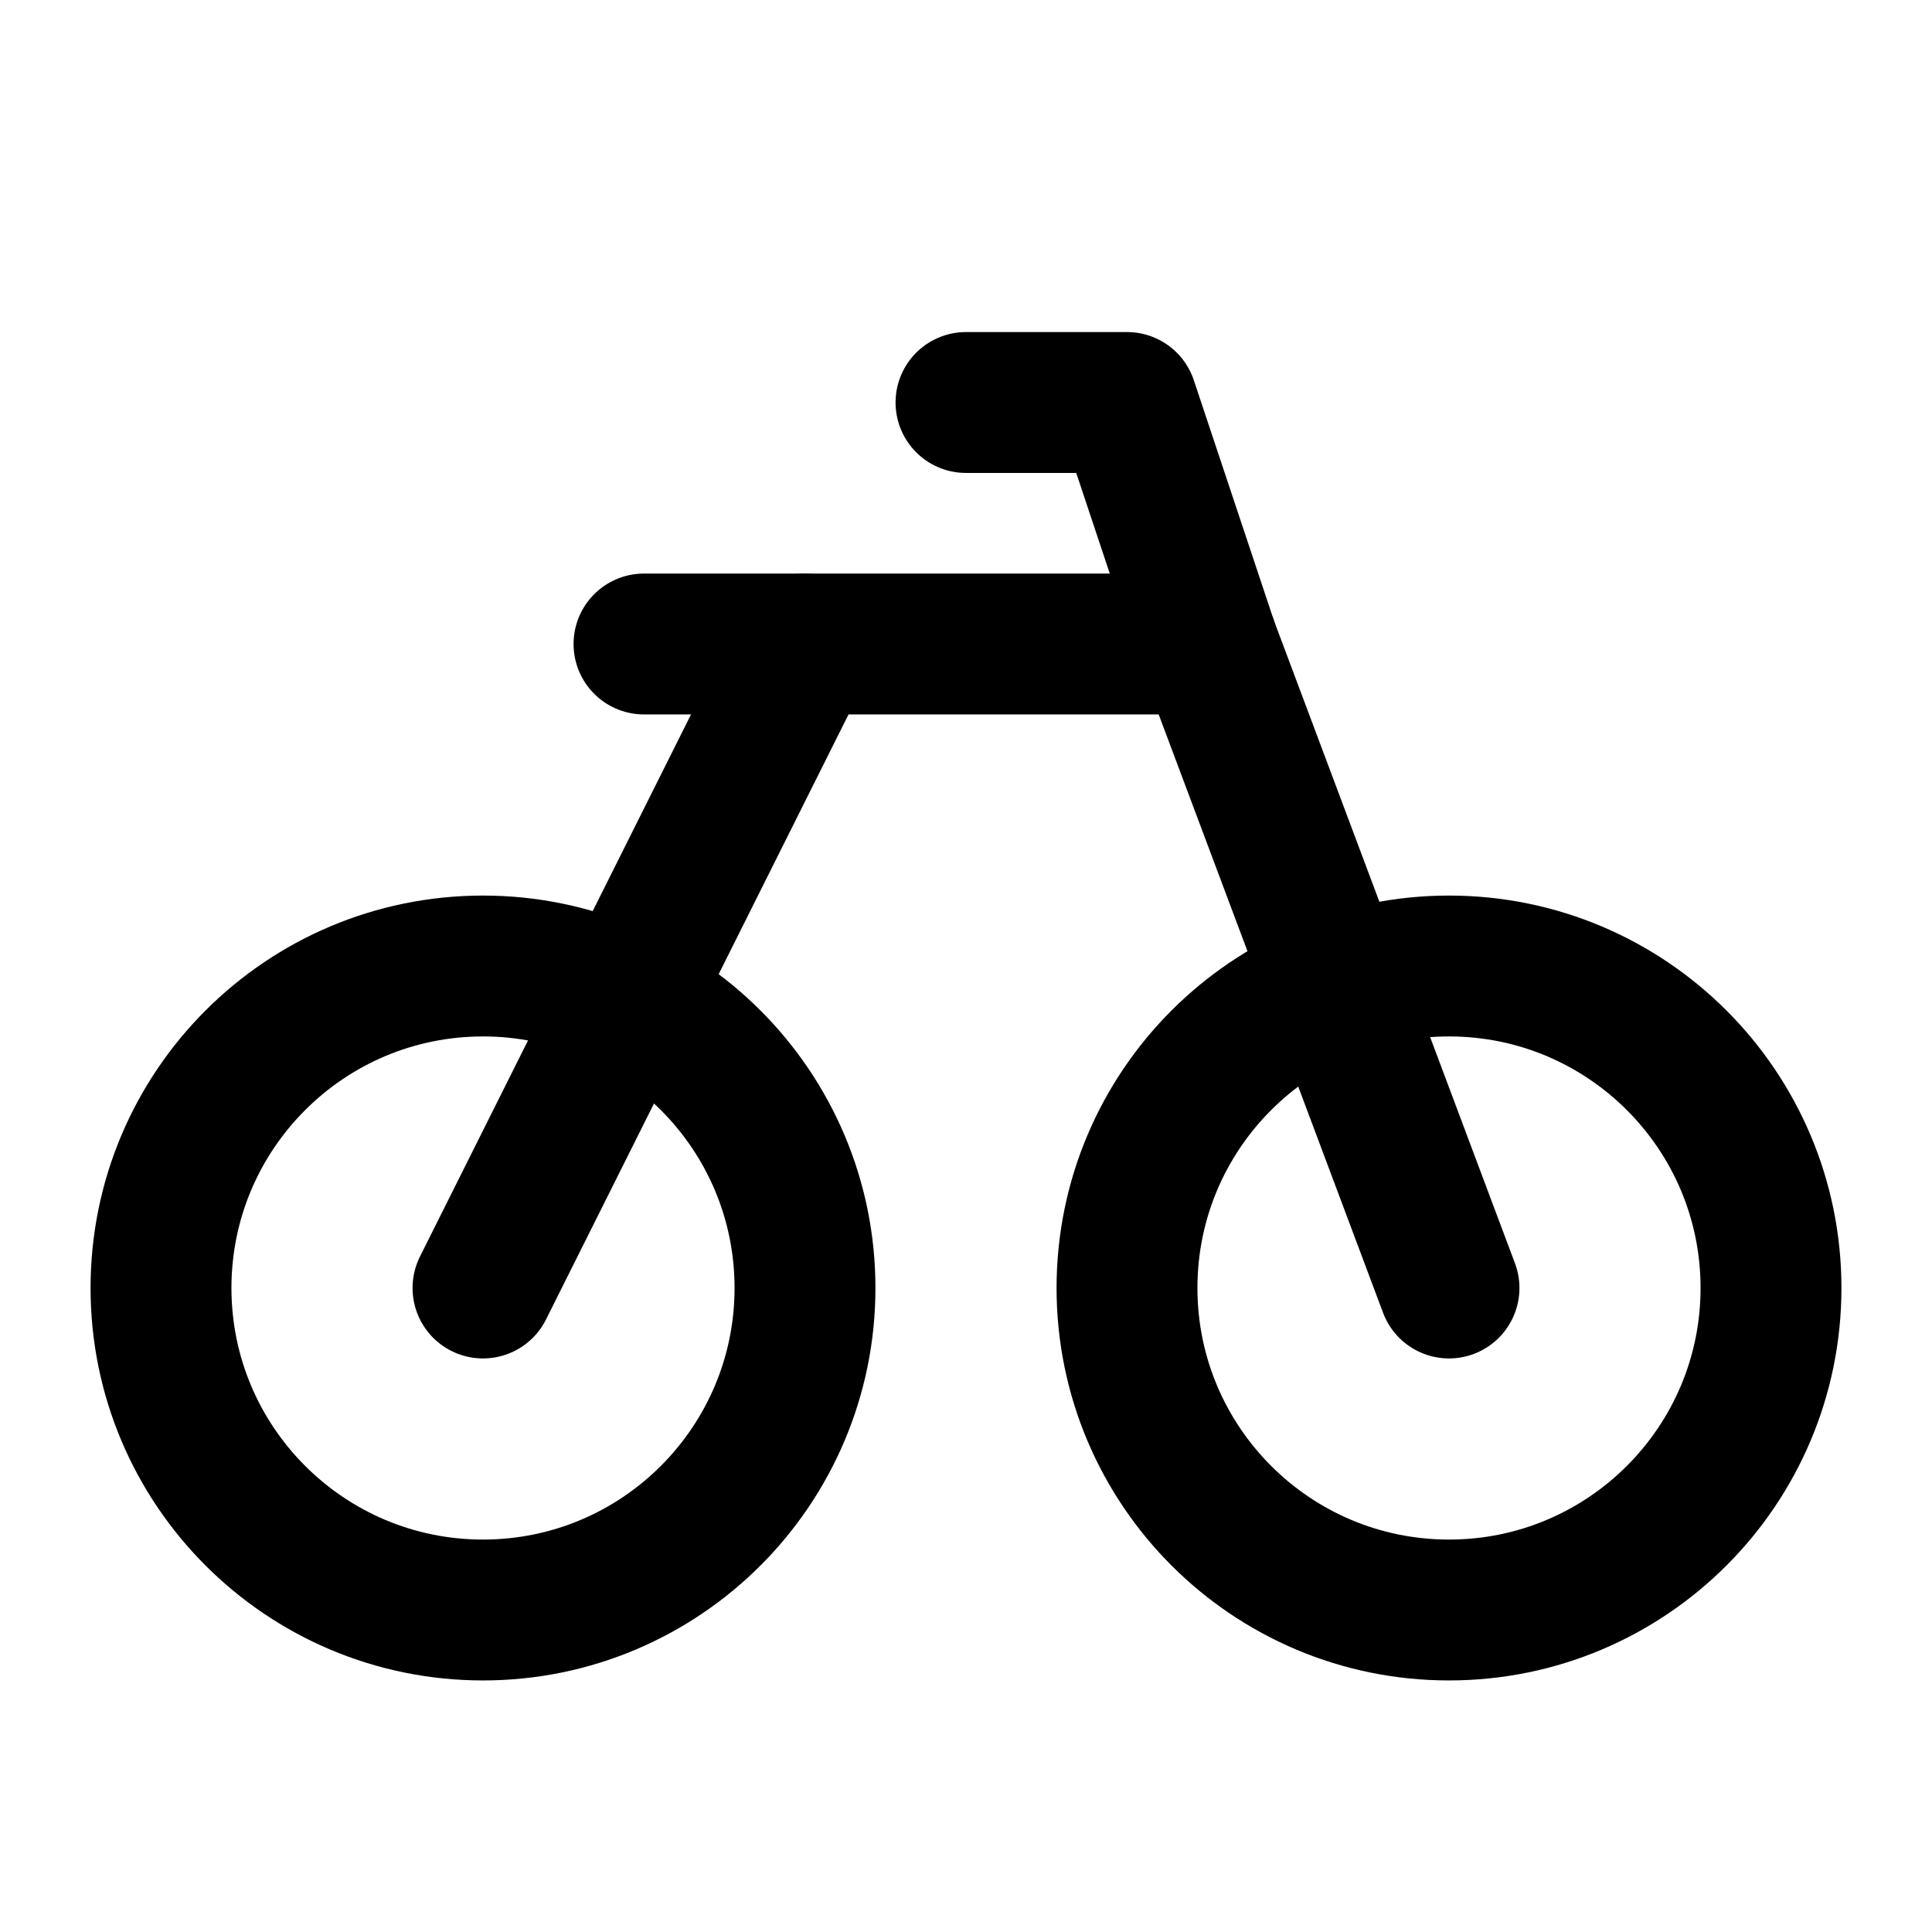
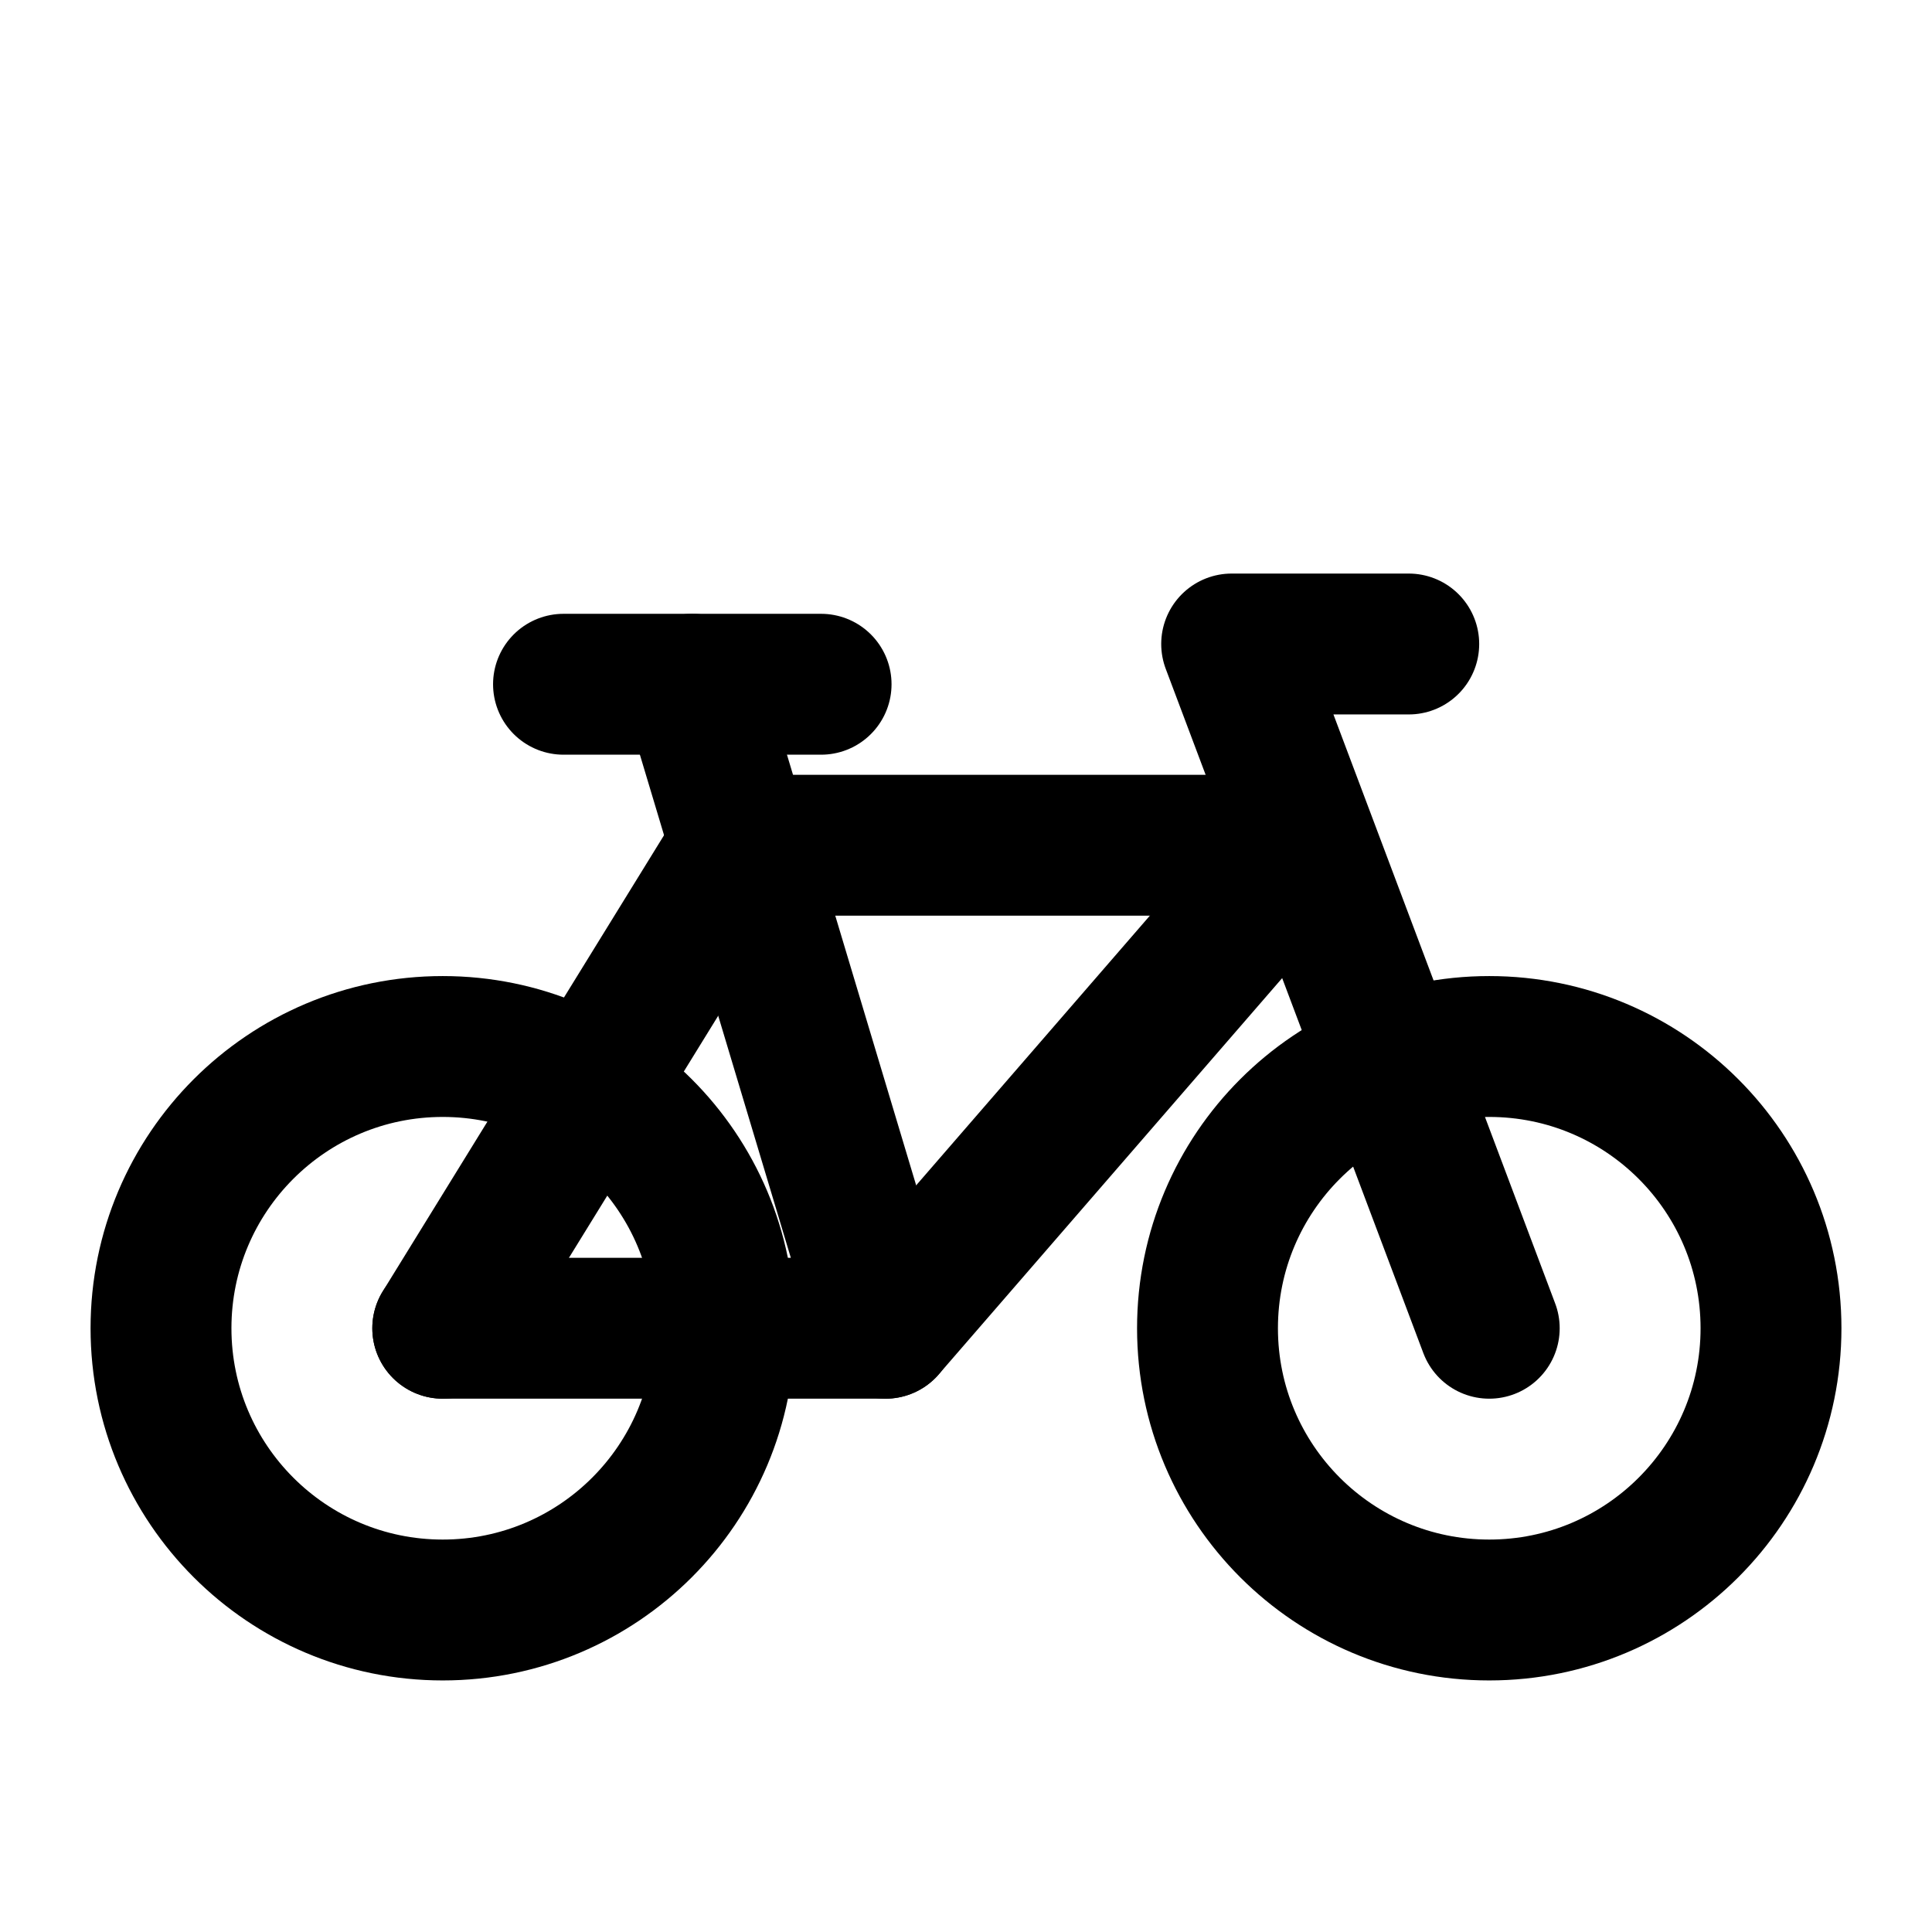
<svg xmlns="http://www.w3.org/2000/svg" viewBox="0 0 24 24" fill="none" stroke="currentColor" stroke-width="1.75" stroke-linecap="round" stroke-linejoin="round">
-   <circle cx="6" cy="16" r="4" />
-   <circle cx="18" cy="16" r="4" />
-   <path d="M6 16l4-8h5l3 8" />
-   <path d="M10 8h-2" />
-   <path d="M15 8l-1-3h-2" />
+   <circle cx="5.5" cy="16.5" r="3.5" />
+   <circle cx="18.5" cy="16.5" r="3.5" />
+   <path d="M5.5 16.5H11L8.6 8.5" />
+   <path d="M5.5 16.5l3.7-6h7" />
+   <path d="M11 16.5l5.2-6" />
+   <path d="M18.5 16.5L15.3 8h2.2" />
+   <path d="M7 8.5h3.2" />
</svg>
